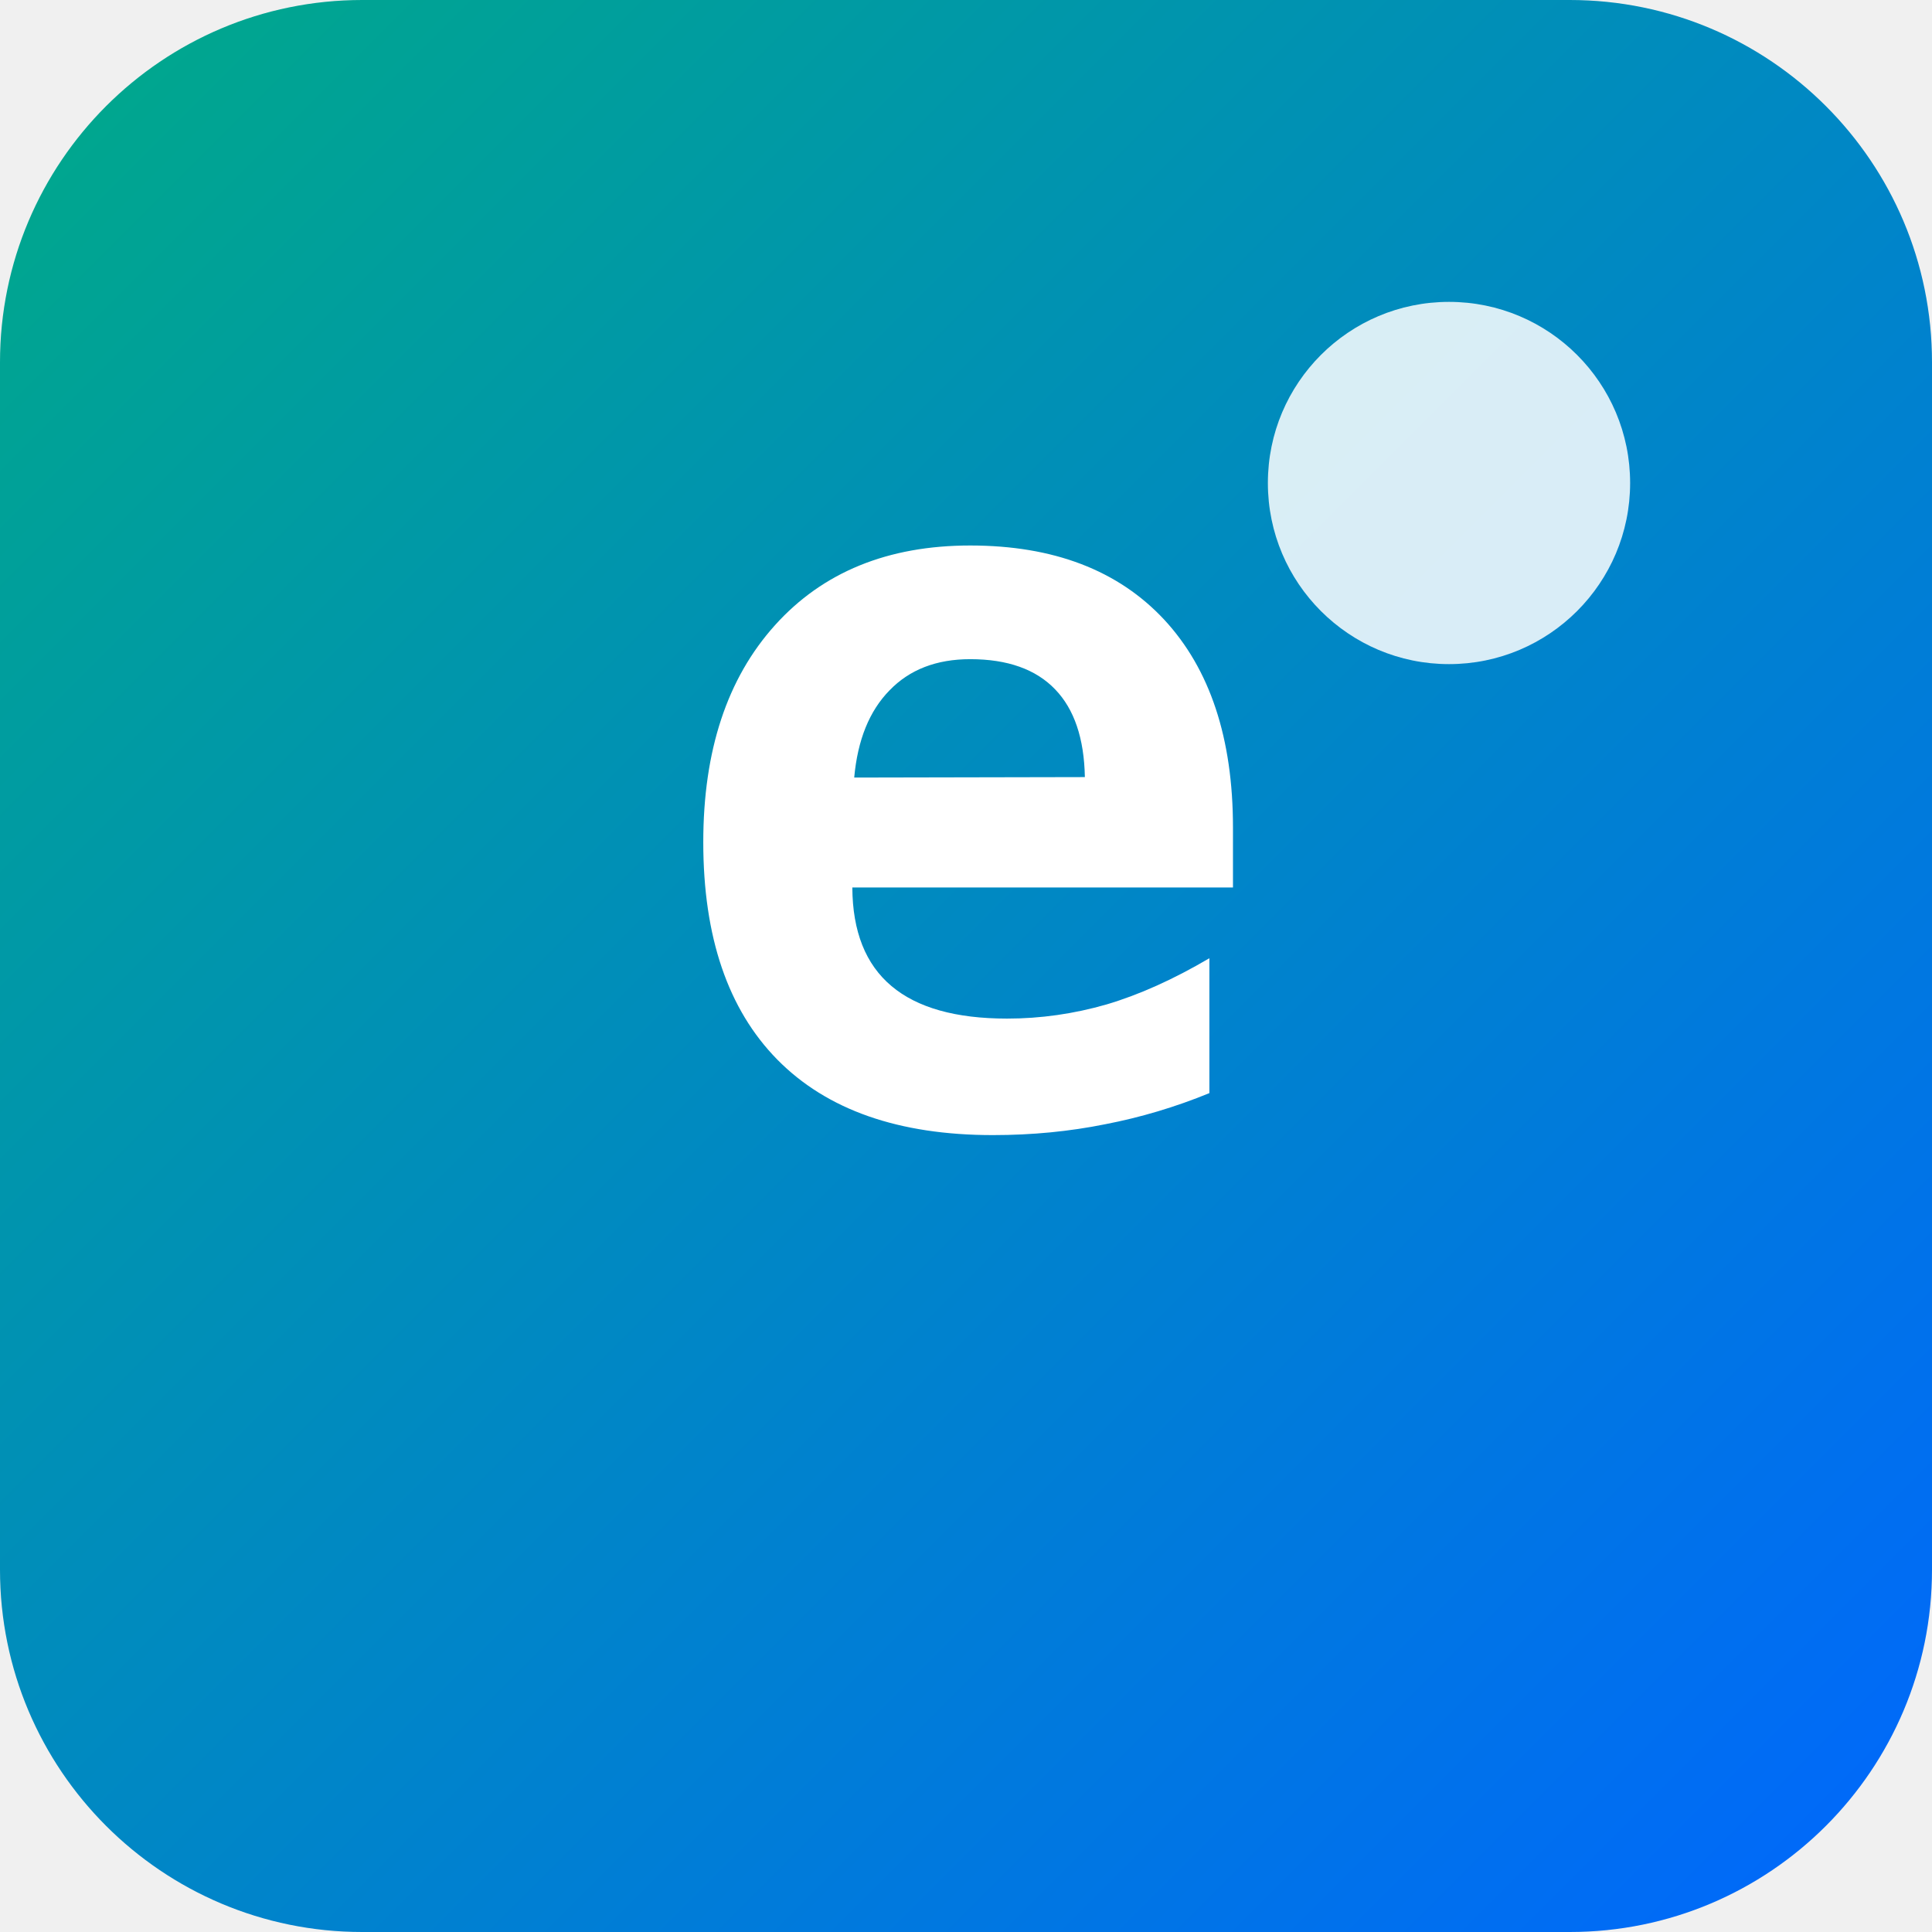
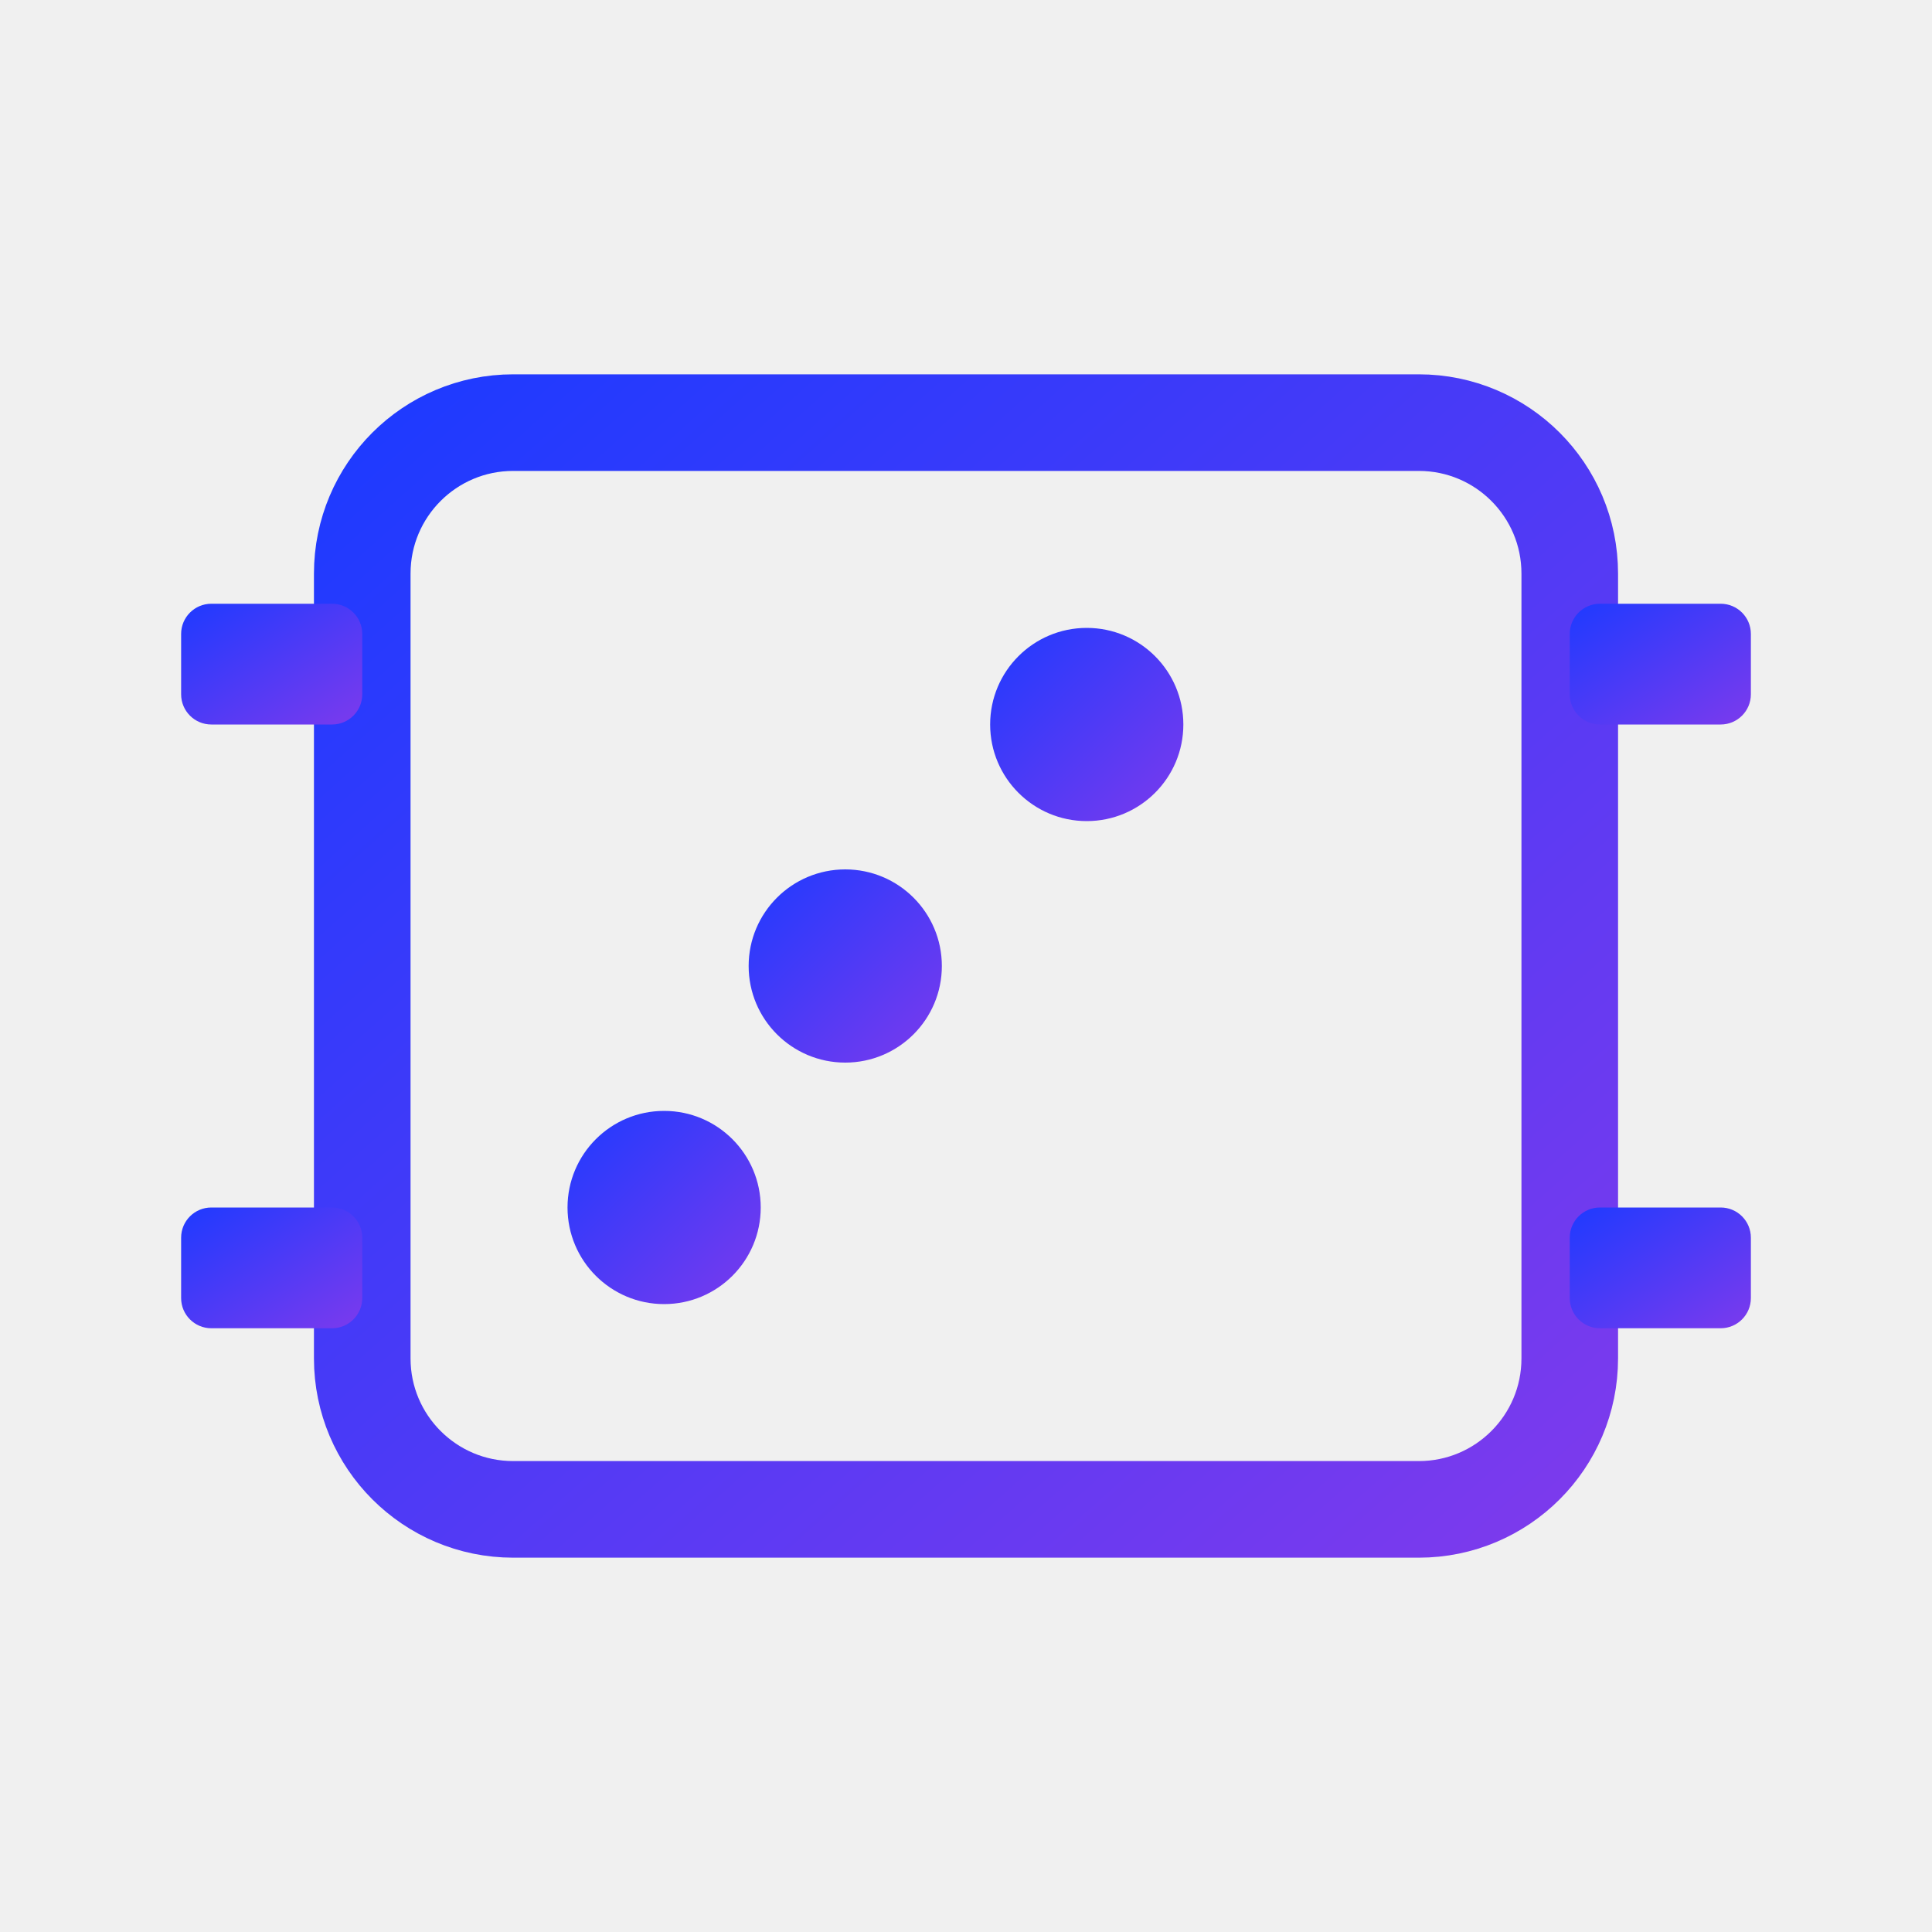
- <svg xmlns="http://www.w3.org/2000/svg" viewBox="0 0 64 64">
+ <svg xmlns="http://www.w3.org/2000/svg" viewBox="0 0 64 64" role="img" aria-label="emem.dev">
  <defs>
    <linearGradient id="g" x1="0" x2="1" y1="0" y2="1">
-       <stop offset="0" stop-color="#0a8" />
-       <stop offset="1" stop-color="#06f" />
+       <stop offset="0" stop-color="#1e3aff" />
+       <stop offset="1" stop-color="#7c3aed" />
    </linearGradient>
  </defs>
-   <rect width="64" height="64" rx="12" fill="url(#g)" />
-   <text x="50%" y="58%" text-anchor="middle" font-family="ui-monospace,Menlo,monospace" font-weight="700" font-size="34" fill="#fff">e</text>
-   <circle cx="48" cy="16" r="6" fill="#fff" opacity="0.85" />
+   <rect x="12" y="14" width="40" height="36" rx="5" fill="none" stroke="url(#g)" stroke-width="3.2" />
+   <rect x="6" y="20" width="6" height="4" rx="1" fill="url(#g)" />
+   <rect x="6" y="40" width="6" height="4" rx="1" fill="url(#g)" />
+   <rect x="52" y="20" width="6" height="4" rx="1" fill="url(#g)" />
+   <rect x="52" y="40" width="6" height="4" rx="1" fill="url(#g)" />
+   <line x1="20" y1="24" x2="44" y2="24" stroke="url(#g)" stroke-width="2.2" stroke-linecap="round" />
+   <line x1="20" y1="32" x2="44" y2="32" stroke="url(#g)" stroke-width="2.2" stroke-linecap="round" />
+   <line x1="20" y1="40" x2="44" y2="40" stroke="url(#g)" stroke-width="2.2" stroke-linecap="round" />
+   <circle cx="36" cy="24" r="3.2" fill="url(#g)" />
+   <circle cx="28" cy="32" r="3.2" fill="url(#g)" />
+   <circle cx="22" cy="40" r="3.2" fill="url(#g)" />
</svg>
